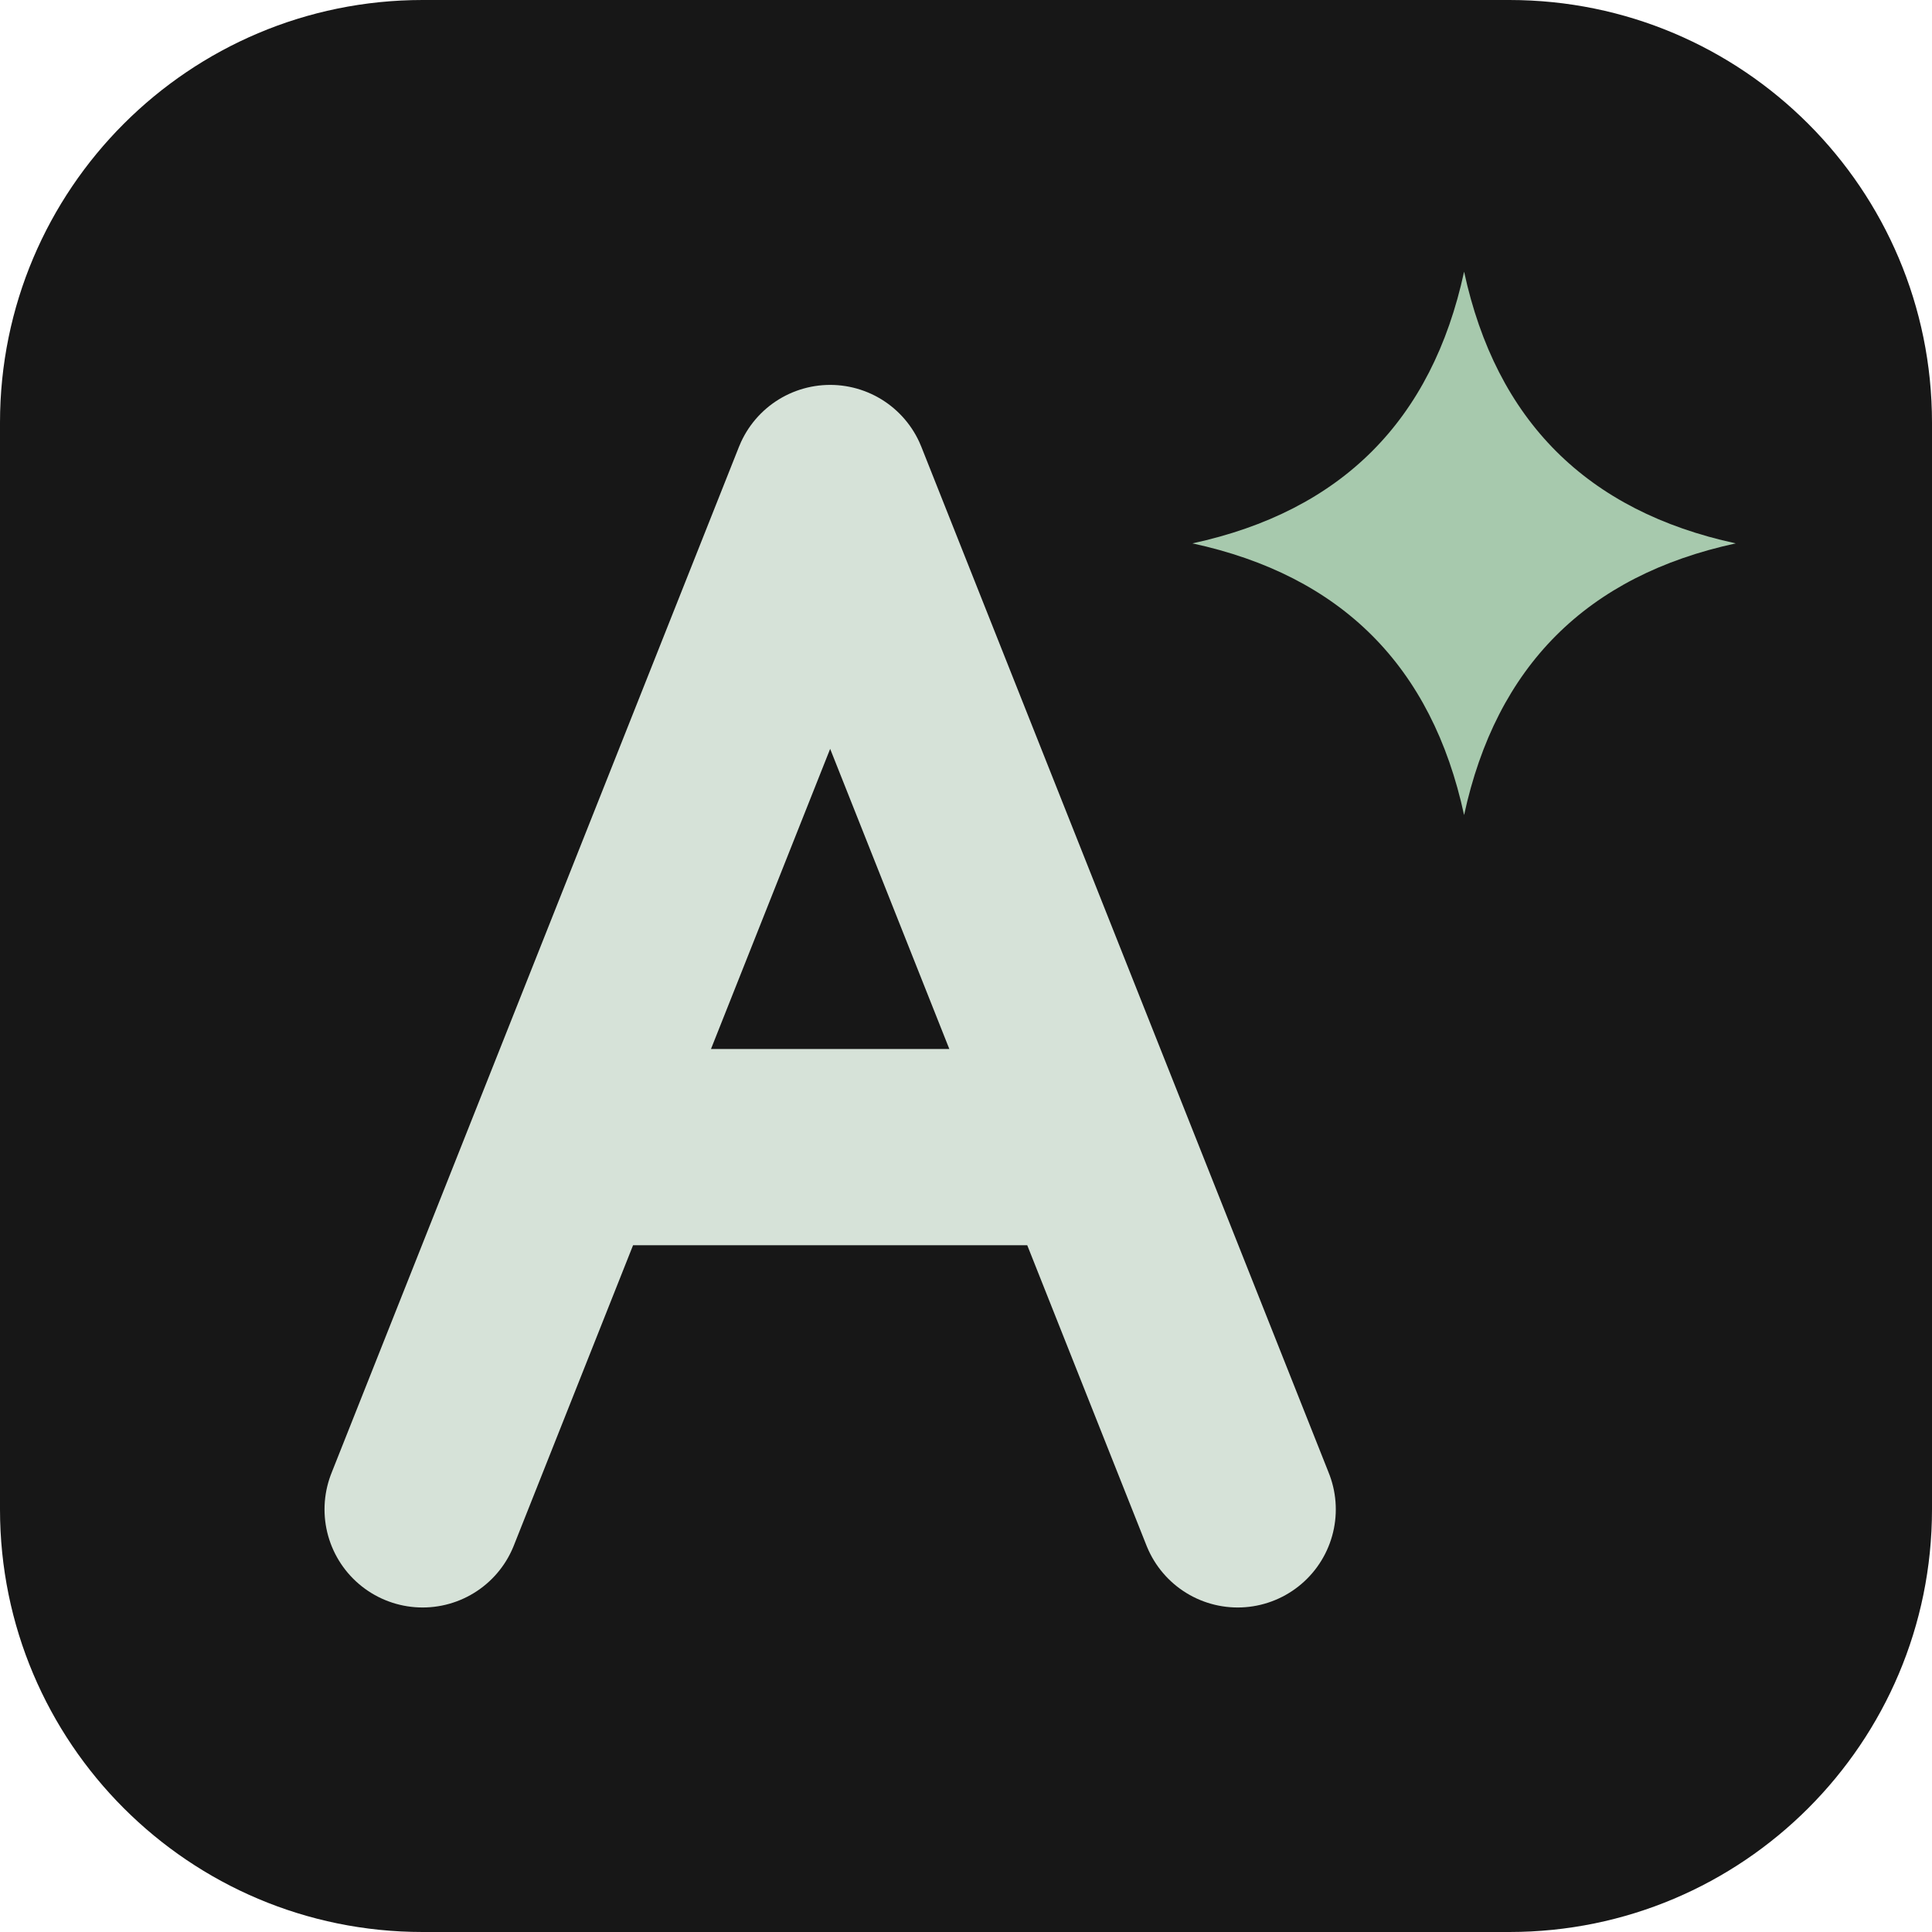
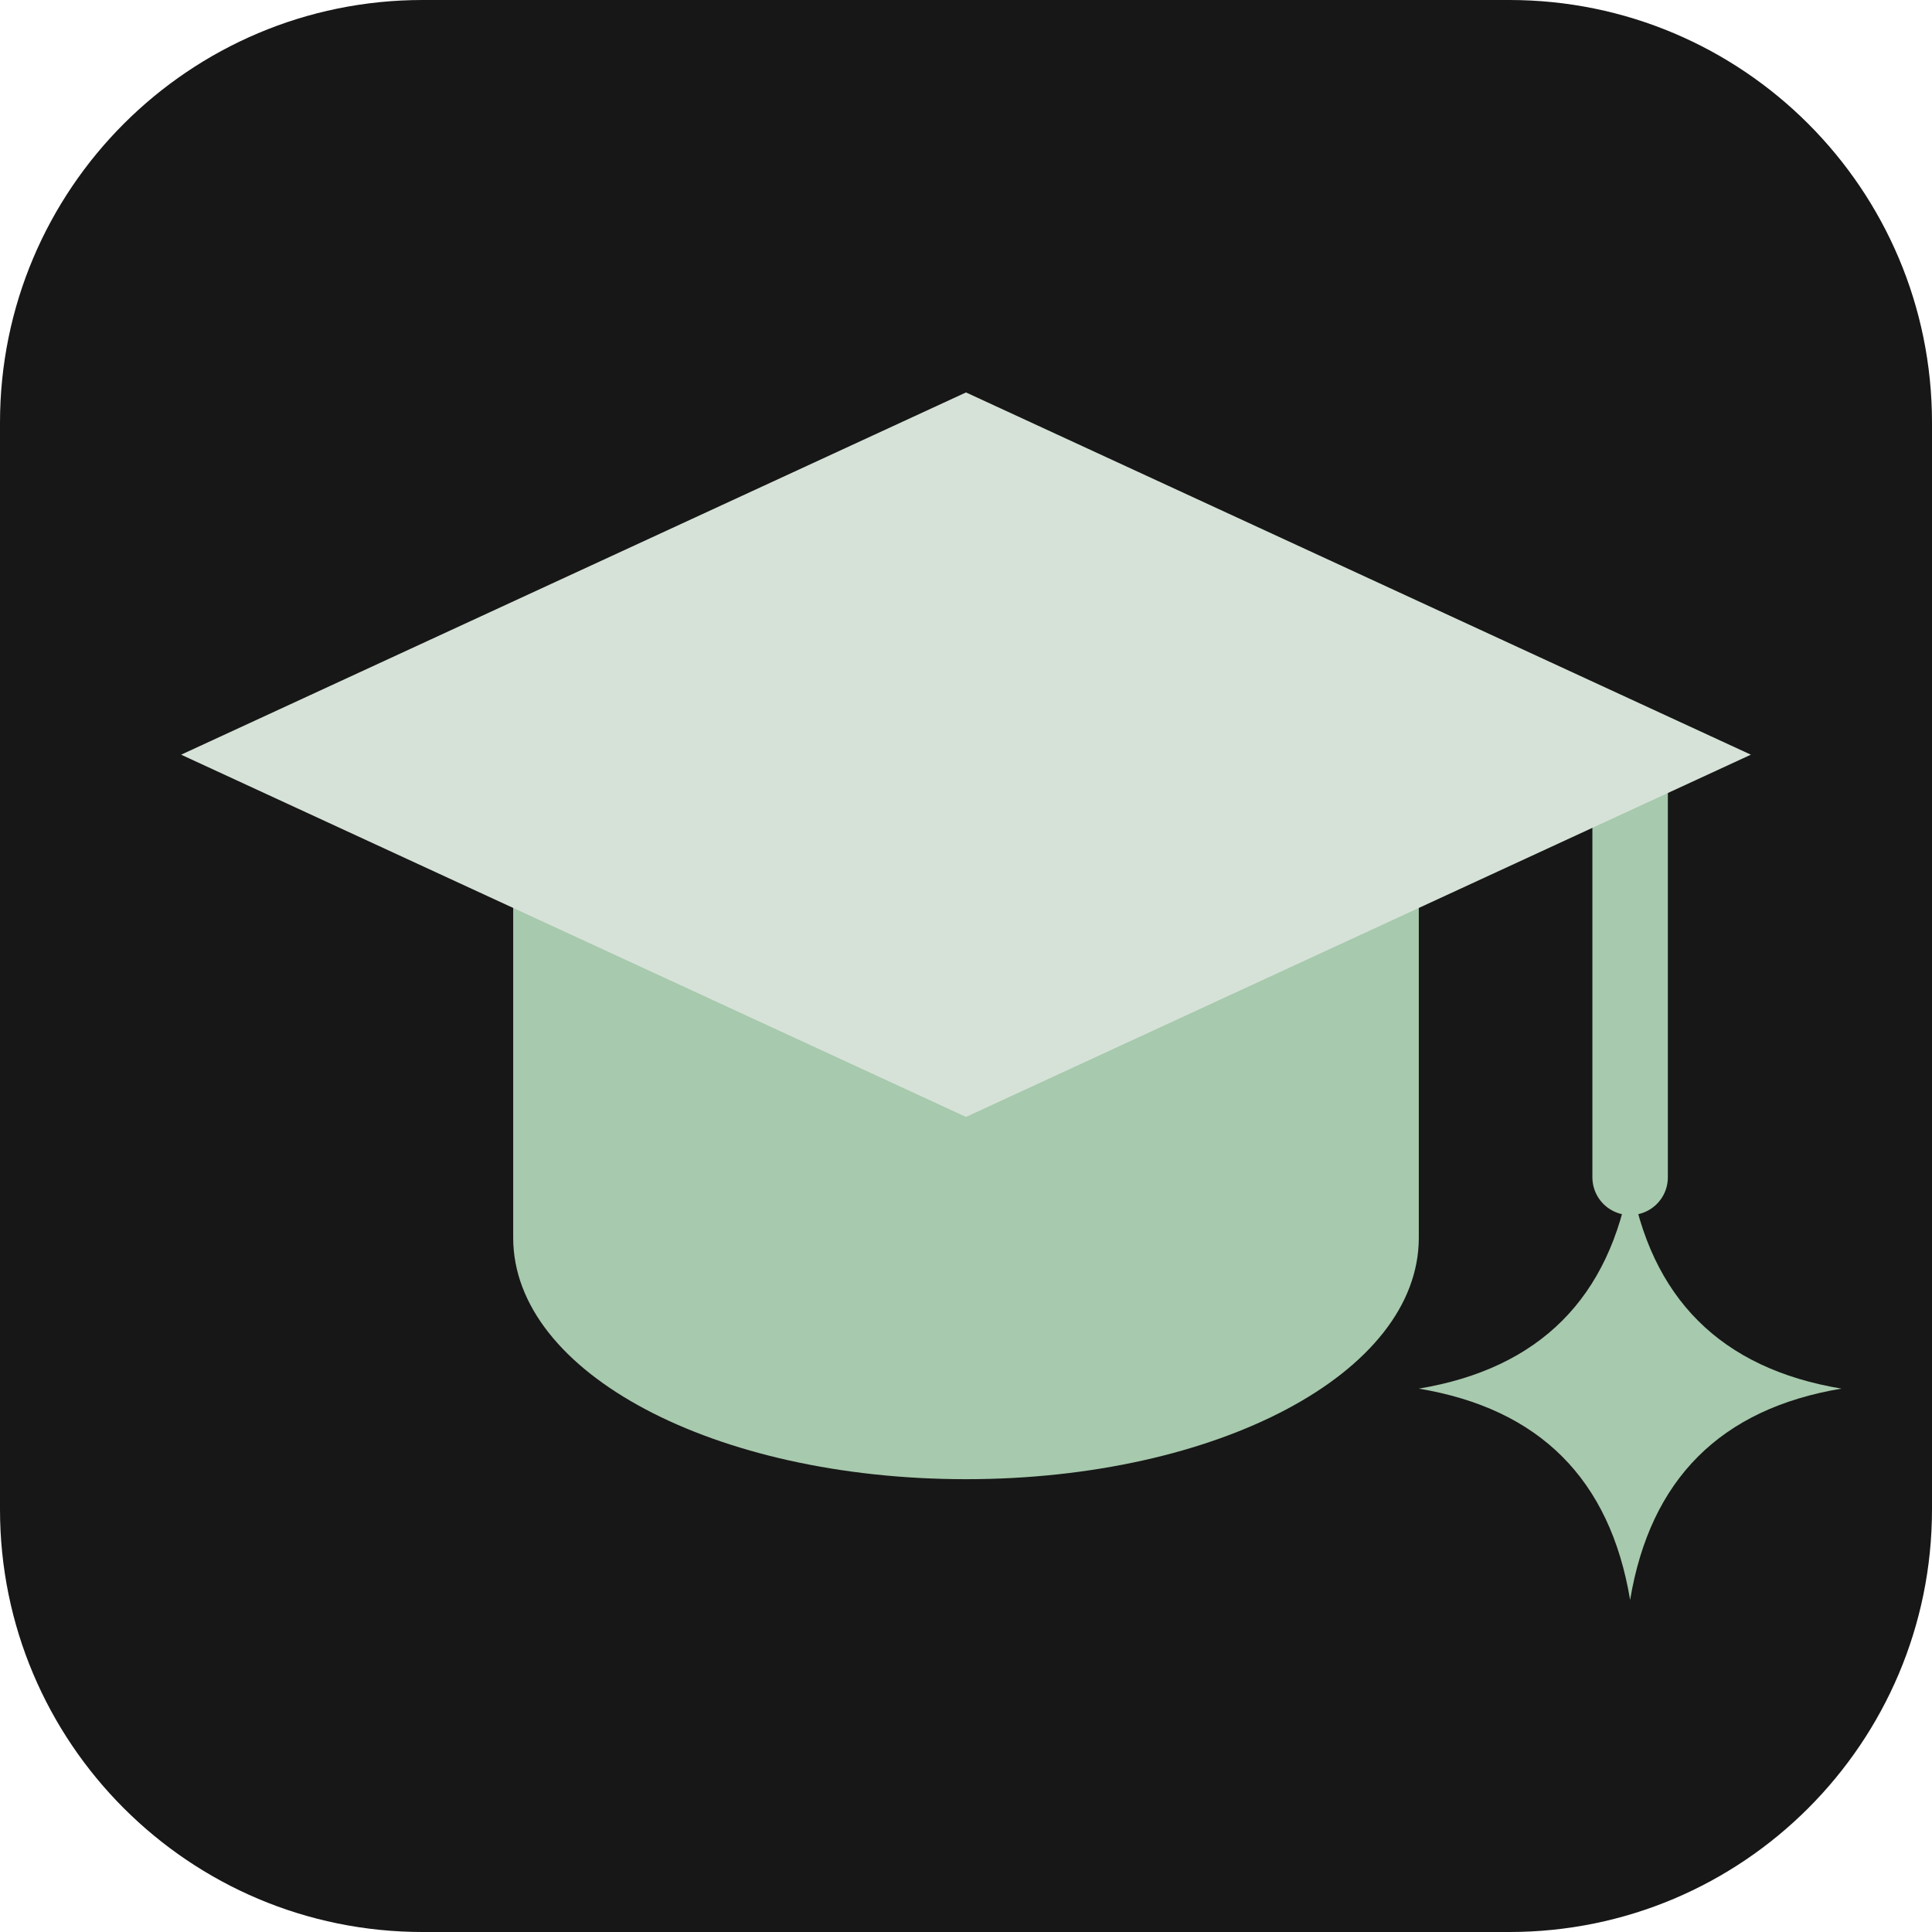
<svg xmlns="http://www.w3.org/2000/svg" viewBox="0 0 64 64">
  <rect width="64" height="64" rx="14" fill="#171717" />
-   <path d="M14 50 27.5 16 41 50M19.5 38h16" fill="none" stroke="#D6E2D8" stroke-width="6.5" stroke-linecap="round" stroke-linejoin="round" />
-   <path d="M48.5 9q1.6 7.4 9 9-7.4 1.6-9 9-1.6-7.4-9-9 7.4-1.6 9-9Z" fill="#A7C9AD" />
+   <path d="M17 28v13c0 4.5 6.7 8 15 8s15-3.5 15-8V28l-15 6Z" fill="#A7C9AD" />
+   <path d="M54 25v14" stroke="#A7C9AD" stroke-width="2.5" stroke-linecap="round" />
+   <path d="M54 39q1 6 7 7-6 1-7 7-1-6-7-7 6-1 7-7Z" fill="#A7C9AD" />
+   <path d="M32 13 58 25 32 37 6 25Z" fill="#D6E2D8" />
</svg>
